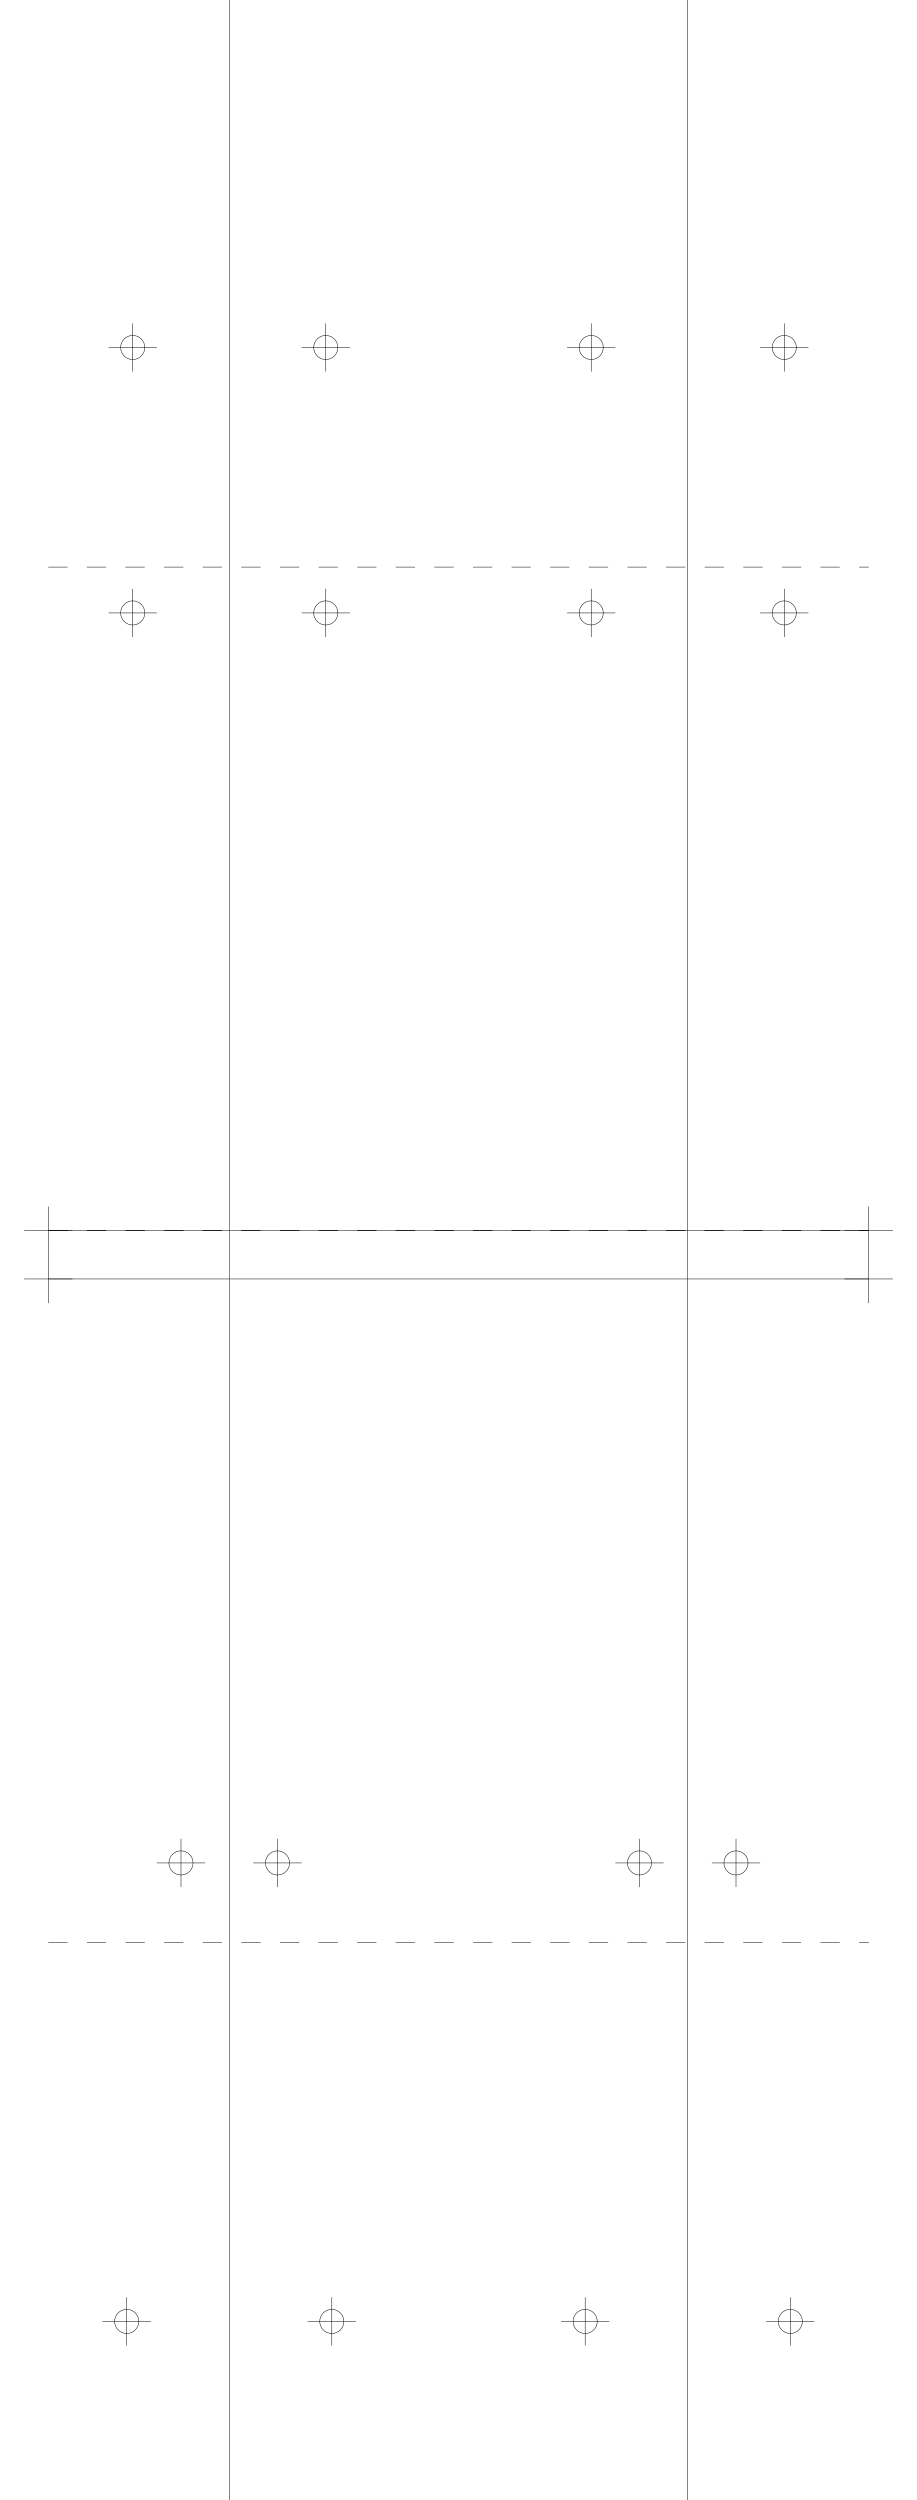
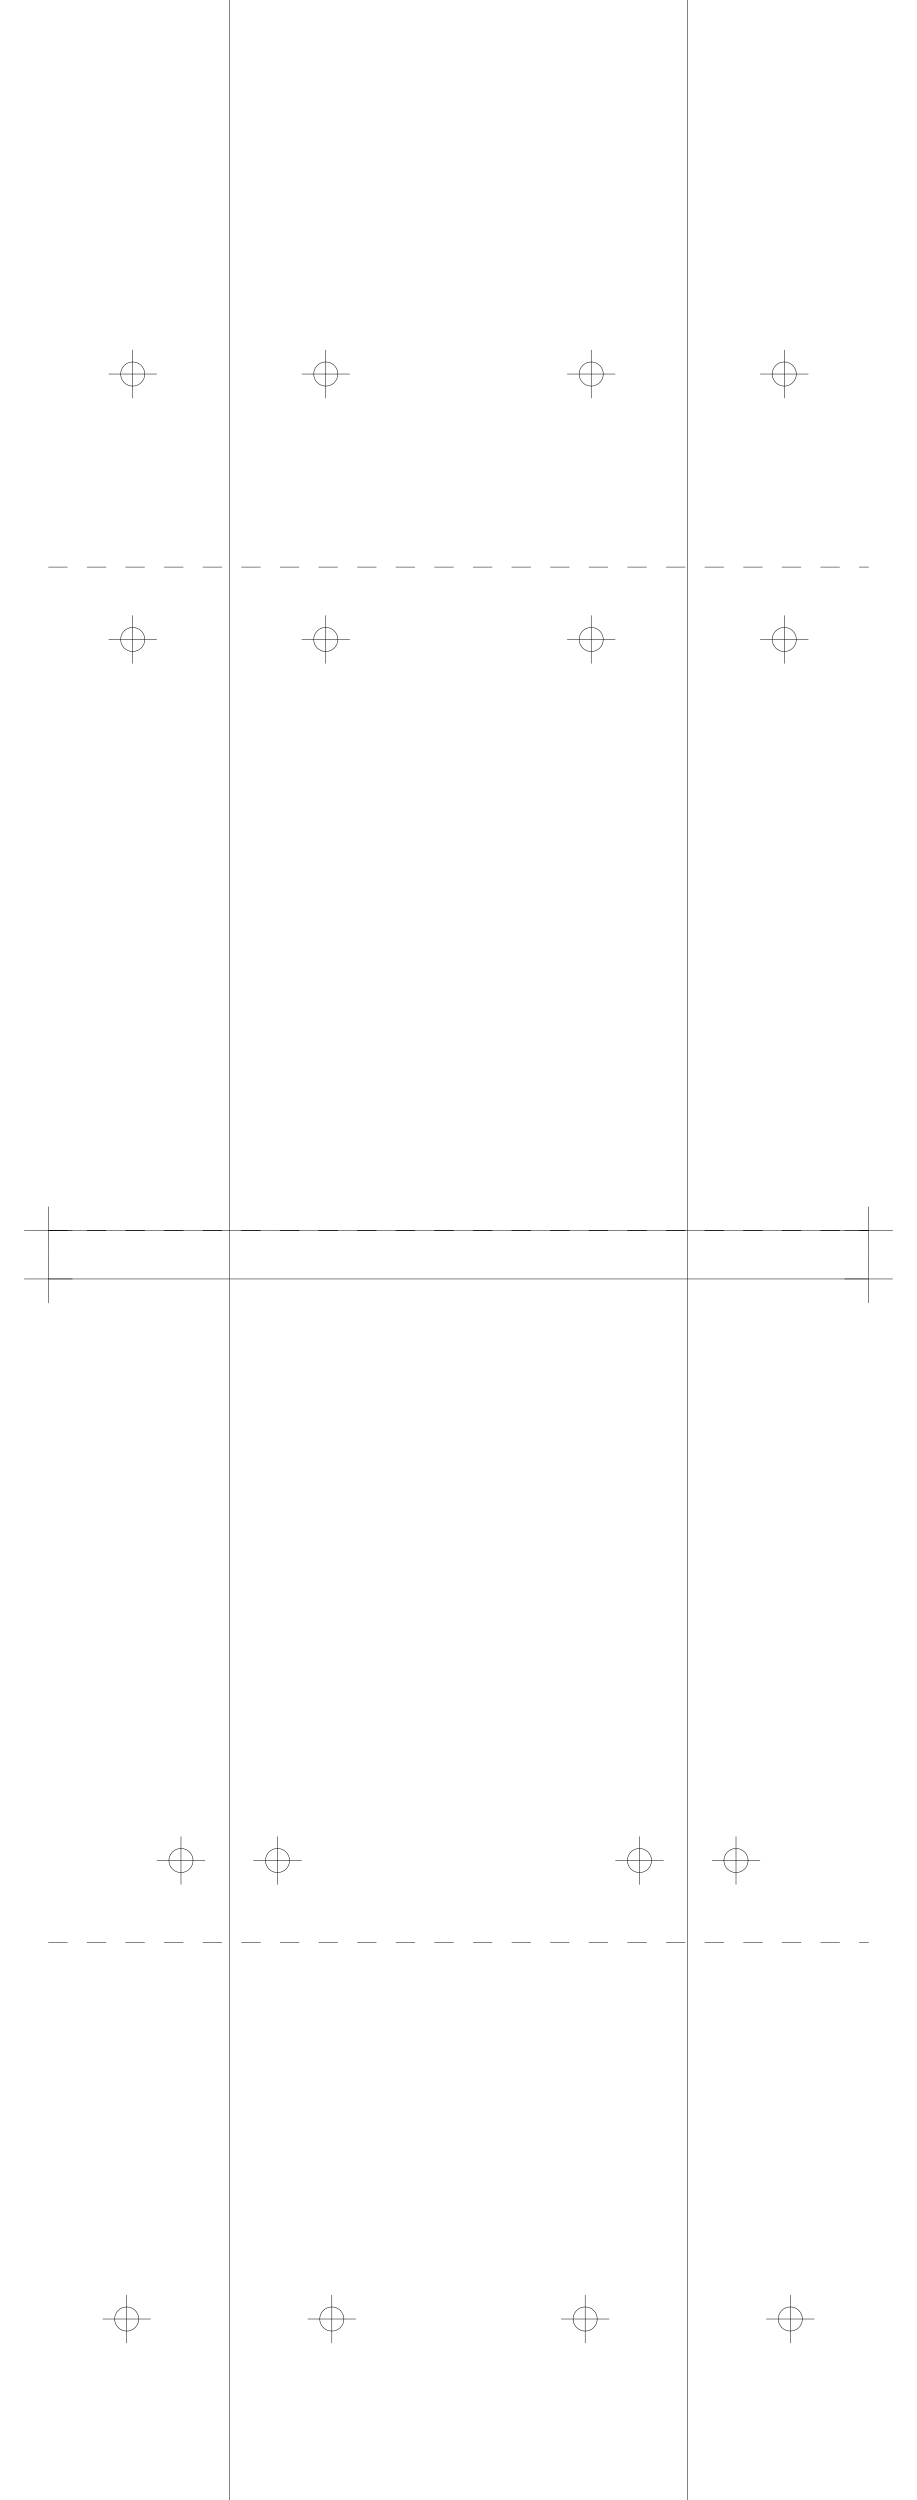
<svg xmlns="http://www.w3.org/2000/svg" version="1.2" width="190.0mm" height="518.0mm" viewBox="0 0 190.0 518.0">
  <line x1="47.5" y1="0.0" x2="47.5" y2="518.0" stroke="black" stroke-width="0.1" />
  <line x1="142.5" y1="0.0" x2="142.5" y2="518.0" stroke="black" stroke-width="0.1" />
  <line x1="10.0" y1="255.0" x2="180.0" y2="255.0" stroke="black" stroke-width="0.1" />
  <line x1="5.0" y1="255.0" x2="15.0" y2="255.0" stroke="black" stroke-width="0.1" />
  <line x1="10.0" y1="250.0" x2="10.0" y2="260.0" stroke="black" stroke-width="0.1" />
  <line x1="175.0" y1="255.0" x2="185.0" y2="255.0" stroke="black" stroke-width="0.1" />
  <line x1="180.0" y1="250.0" x2="180.0" y2="260.0" stroke="black" stroke-width="0.1" />
  <line x1="10.0" y1="265.0" x2="180.0" y2="265.0" stroke="black" stroke-width="0.1" />
  <line x1="5.0" y1="265.0" x2="15.0" y2="265.0" stroke="black" stroke-width="0.1" />
  <line x1="10.0" y1="260.0" x2="10.0" y2="270.0" stroke="black" stroke-width="0.1" />
  <line x1="175.0" y1="265.0" x2="185.0" y2="265.0" stroke="black" stroke-width="0.1" />
  <line x1="180.0" y1="260.0" x2="180.0" y2="270.0" stroke="black" stroke-width="0.1" />
  <line x1="10.0" y1="255.0" x2="180.0" y2="255.0" stroke="black" stroke-width="0.1" stroke-dasharray="4 4" />
  <line x1="10.0" y1="117.5" x2="180.0" y2="117.5" stroke="black" stroke-width="0.1" stroke-dasharray="4 4" />
-   <circle cx="67.5" cy="72.0" r="2.5" fill="none" stroke="black" stroke-width="0.1" />
-   <line x1="62.5" y1="72.0" x2="72.5" y2="72.0" stroke="black" stroke-width="0.1" />
-   <line x1="67.5" y1="67.0" x2="67.5" y2="77.0" stroke="black" stroke-width="0.1" />
-   <circle cx="162.5" cy="72.0" r="2.5" fill="none" stroke="black" stroke-width="0.1" />
-   <line x1="157.5" y1="72.0" x2="167.5" y2="72.0" stroke="black" stroke-width="0.1" />
-   <line x1="162.5" y1="67.0" x2="162.5" y2="77.0" stroke="black" stroke-width="0.1" />
-   <circle cx="27.5" cy="72.0" r="2.5" fill="none" stroke="black" stroke-width="0.1" />
-   <line x1="22.5" y1="72.0" x2="32.5" y2="72.0" stroke="black" stroke-width="0.1" />
-   <line x1="27.5" y1="67.0" x2="27.5" y2="77.0" stroke="black" stroke-width="0.1" />
-   <circle cx="122.5" cy="72.0" r="2.5" fill="none" stroke="black" stroke-width="0.1" />
-   <line x1="117.5" y1="72.0" x2="127.5" y2="72.0" stroke="black" stroke-width="0.1" />
-   <line x1="122.5" y1="67.0" x2="122.5" y2="77.0" stroke="black" stroke-width="0.1" />
-   <circle cx="67.5" cy="127.0" r="2.5" fill="none" stroke="black" stroke-width="0.1" />
-   <line x1="62.5" y1="127.0" x2="72.5" y2="127.0" stroke="black" stroke-width="0.1" />
-   <line x1="67.5" y1="122.0" x2="67.5" y2="132.0" stroke="black" stroke-width="0.1" />
-   <circle cx="162.5" cy="127.0" r="2.5" fill="none" stroke="black" stroke-width="0.1" />
-   <line x1="157.5" y1="127.0" x2="167.5" y2="127.0" stroke="black" stroke-width="0.1" />
-   <line x1="162.5" y1="122.0" x2="162.5" y2="132.0" stroke="black" stroke-width="0.1" />
-   <circle cx="27.5" cy="127.0" r="2.5" fill="none" stroke="black" stroke-width="0.1" />
-   <line x1="22.5" y1="127.0" x2="32.5" y2="127.0" stroke="black" stroke-width="0.1" />
-   <line x1="27.5" y1="122.0" x2="27.5" y2="132.0" stroke="black" stroke-width="0.1" />
-   <circle cx="122.5" cy="127.0" r="2.5" fill="none" stroke="black" stroke-width="0.1" />
-   <line x1="117.5" y1="127.0" x2="127.5" y2="127.0" stroke="black" stroke-width="0.1" />
-   <line x1="122.5" y1="122.0" x2="122.5" y2="132.0" stroke="black" stroke-width="0.1" />
+   <circle cx="67.5" cy="77.5" r="2.5" fill="none" stroke="black" stroke-width="0.1" />
+   <line x1="62.5" y1="77.5" x2="72.5" y2="77.5" stroke="black" stroke-width="0.1" />
+   <line x1="67.5" y1="72.5" x2="67.5" y2="82.5" stroke="black" stroke-width="0.1" />
+   <circle cx="162.5" cy="77.5" r="2.5" fill="none" stroke="black" stroke-width="0.1" />
+   <line x1="157.5" y1="77.5" x2="167.5" y2="77.5" stroke="black" stroke-width="0.1" />
+   <line x1="162.5" y1="72.5" x2="162.5" y2="82.5" stroke="black" stroke-width="0.1" />
+   <circle cx="27.5" cy="77.5" r="2.5" fill="none" stroke="black" stroke-width="0.1" />
+   <line x1="22.5" y1="77.5" x2="32.5" y2="77.5" stroke="black" stroke-width="0.1" />
+   <line x1="27.5" y1="72.5" x2="27.5" y2="82.5" stroke="black" stroke-width="0.1" />
+   <circle cx="122.5" cy="77.5" r="2.5" fill="none" stroke="black" stroke-width="0.1" />
+   <line x1="117.5" y1="77.5" x2="127.5" y2="77.5" stroke="black" stroke-width="0.1" />
+   <line x1="122.5" y1="72.5" x2="122.5" y2="82.5" stroke="black" stroke-width="0.1" />
+   <circle cx="67.5" cy="132.5" r="2.5" fill="none" stroke="black" stroke-width="0.1" />
+   <line x1="62.5" y1="132.5" x2="72.5" y2="132.5" stroke="black" stroke-width="0.1" />
+   <line x1="67.5" y1="127.5" x2="67.5" y2="137.5" stroke="black" stroke-width="0.1" />
+   <circle cx="162.5" cy="132.5" r="2.5" fill="none" stroke="black" stroke-width="0.1" />
+   <line x1="157.5" y1="132.5" x2="167.5" y2="132.5" stroke="black" stroke-width="0.1" />
+   <line x1="162.5" y1="127.5" x2="162.5" y2="137.5" stroke="black" stroke-width="0.1" />
+   <circle cx="27.5" cy="132.5" r="2.5" fill="none" stroke="black" stroke-width="0.1" />
+   <line x1="22.5" y1="132.5" x2="32.5" y2="132.5" stroke="black" stroke-width="0.1" />
+   <line x1="27.5" y1="127.5" x2="27.5" y2="137.5" stroke="black" stroke-width="0.1" />
+   <circle cx="122.5" cy="132.5" r="2.5" fill="none" stroke="black" stroke-width="0.1" />
+   <line x1="117.5" y1="132.5" x2="127.5" y2="132.5" stroke="black" stroke-width="0.1" />
+   <line x1="122.5" y1="127.5" x2="122.5" y2="137.5" stroke="black" stroke-width="0.1" />
  <line x1="10.0" y1="255.0" x2="180.0" y2="255.0" stroke="black" stroke-width="0.1" stroke-dasharray="4 4" />
  <line x1="10.0" y1="402.5" x2="180.0" y2="402.5" stroke="black" stroke-width="0.1" stroke-dasharray="4 4" />
-   <circle cx="57.5" cy="386.0" r="2.5" fill="none" stroke="black" stroke-width="0.1" />
-   <line x1="52.5" y1="386.0" x2="62.5" y2="386.0" stroke="black" stroke-width="0.1" />
-   <line x1="57.5" y1="381.0" x2="57.5" y2="391.0" stroke="black" stroke-width="0.1" />
-   <circle cx="152.5" cy="386.0" r="2.5" fill="none" stroke="black" stroke-width="0.1" />
-   <line x1="147.5" y1="386.0" x2="157.5" y2="386.0" stroke="black" stroke-width="0.1" />
-   <line x1="152.5" y1="381.0" x2="152.5" y2="391.0" stroke="black" stroke-width="0.1" />
-   <circle cx="37.5" cy="386.0" r="2.5" fill="none" stroke="black" stroke-width="0.1" />
-   <line x1="32.5" y1="386.0" x2="42.5" y2="386.0" stroke="black" stroke-width="0.1" />
-   <line x1="37.5" y1="381.0" x2="37.5" y2="391.0" stroke="black" stroke-width="0.1" />
-   <circle cx="132.5" cy="386.0" r="2.5" fill="none" stroke="black" stroke-width="0.1" />
-   <line x1="127.5" y1="386.0" x2="137.5" y2="386.0" stroke="black" stroke-width="0.1" />
-   <line x1="132.5" y1="381.0" x2="132.5" y2="391.0" stroke="black" stroke-width="0.1" />
-   <circle cx="68.75" cy="481.0" r="2.5" fill="none" stroke="black" stroke-width="0.1" />
-   <line x1="63.75" y1="481.0" x2="73.75" y2="481.0" stroke="black" stroke-width="0.1" />
-   <line x1="68.75" y1="476.0" x2="68.75" y2="486.0" stroke="black" stroke-width="0.1" />
-   <circle cx="163.75" cy="481.0" r="2.5" fill="none" stroke="black" stroke-width="0.1" />
-   <line x1="158.75" y1="481.0" x2="168.75" y2="481.0" stroke="black" stroke-width="0.1" />
-   <line x1="163.75" y1="476.0" x2="163.75" y2="486.0" stroke="black" stroke-width="0.1" />
-   <circle cx="26.25" cy="481.0" r="2.5" fill="none" stroke="black" stroke-width="0.1" />
-   <line x1="21.25" y1="481.0" x2="31.25" y2="481.0" stroke="black" stroke-width="0.1" />
-   <line x1="26.25" y1="476.0" x2="26.25" y2="486.0" stroke="black" stroke-width="0.1" />
-   <circle cx="121.25" cy="481.0" r="2.5" fill="none" stroke="black" stroke-width="0.1" />
-   <line x1="116.25" y1="481.0" x2="126.25" y2="481.0" stroke="black" stroke-width="0.1" />
-   <line x1="121.25" y1="476.0" x2="121.25" y2="486.0" stroke="black" stroke-width="0.1" />
+   <circle cx="57.5" cy="385.5" r="2.5" fill="none" stroke="black" stroke-width="0.1" />
+   <line x1="52.5" y1="385.5" x2="62.5" y2="385.5" stroke="black" stroke-width="0.1" />
+   <line x1="57.5" y1="380.5" x2="57.5" y2="390.5" stroke="black" stroke-width="0.1" />
+   <circle cx="152.5" cy="385.5" r="2.5" fill="none" stroke="black" stroke-width="0.1" />
+   <line x1="147.5" y1="385.5" x2="157.5" y2="385.5" stroke="black" stroke-width="0.1" />
+   <line x1="152.5" y1="380.5" x2="152.5" y2="390.5" stroke="black" stroke-width="0.1" />
+   <circle cx="37.5" cy="385.5" r="2.5" fill="none" stroke="black" stroke-width="0.1" />
+   <line x1="32.5" y1="385.5" x2="42.5" y2="385.5" stroke="black" stroke-width="0.1" />
+   <line x1="37.5" y1="380.5" x2="37.5" y2="390.5" stroke="black" stroke-width="0.1" />
+   <circle cx="132.5" cy="385.5" r="2.5" fill="none" stroke="black" stroke-width="0.1" />
+   <line x1="127.5" y1="385.5" x2="137.5" y2="385.5" stroke="black" stroke-width="0.1" />
+   <line x1="132.5" y1="380.5" x2="132.5" y2="390.5" stroke="black" stroke-width="0.1" />
+   <circle cx="68.75" cy="480.5" r="2.5" fill="none" stroke="black" stroke-width="0.1" />
+   <line x1="63.75" y1="480.5" x2="73.75" y2="480.5" stroke="black" stroke-width="0.1" />
+   <line x1="68.75" y1="475.5" x2="68.75" y2="485.5" stroke="black" stroke-width="0.1" />
+   <circle cx="163.75" cy="480.5" r="2.5" fill="none" stroke="black" stroke-width="0.1" />
+   <line x1="158.75" y1="480.5" x2="168.75" y2="480.5" stroke="black" stroke-width="0.1" />
+   <line x1="163.75" y1="475.5" x2="163.75" y2="485.5" stroke="black" stroke-width="0.1" />
+   <circle cx="26.25" cy="480.5" r="2.5" fill="none" stroke="black" stroke-width="0.1" />
+   <line x1="21.25" y1="480.5" x2="31.25" y2="480.5" stroke="black" stroke-width="0.1" />
+   <line x1="26.25" y1="475.5" x2="26.25" y2="485.5" stroke="black" stroke-width="0.1" />
+   <circle cx="121.25" cy="480.5" r="2.5" fill="none" stroke="black" stroke-width="0.1" />
+   <line x1="116.25" y1="480.5" x2="126.25" y2="480.5" stroke="black" stroke-width="0.1" />
+   <line x1="121.25" y1="475.5" x2="121.25" y2="485.5" stroke="black" stroke-width="0.1" />
</svg>
